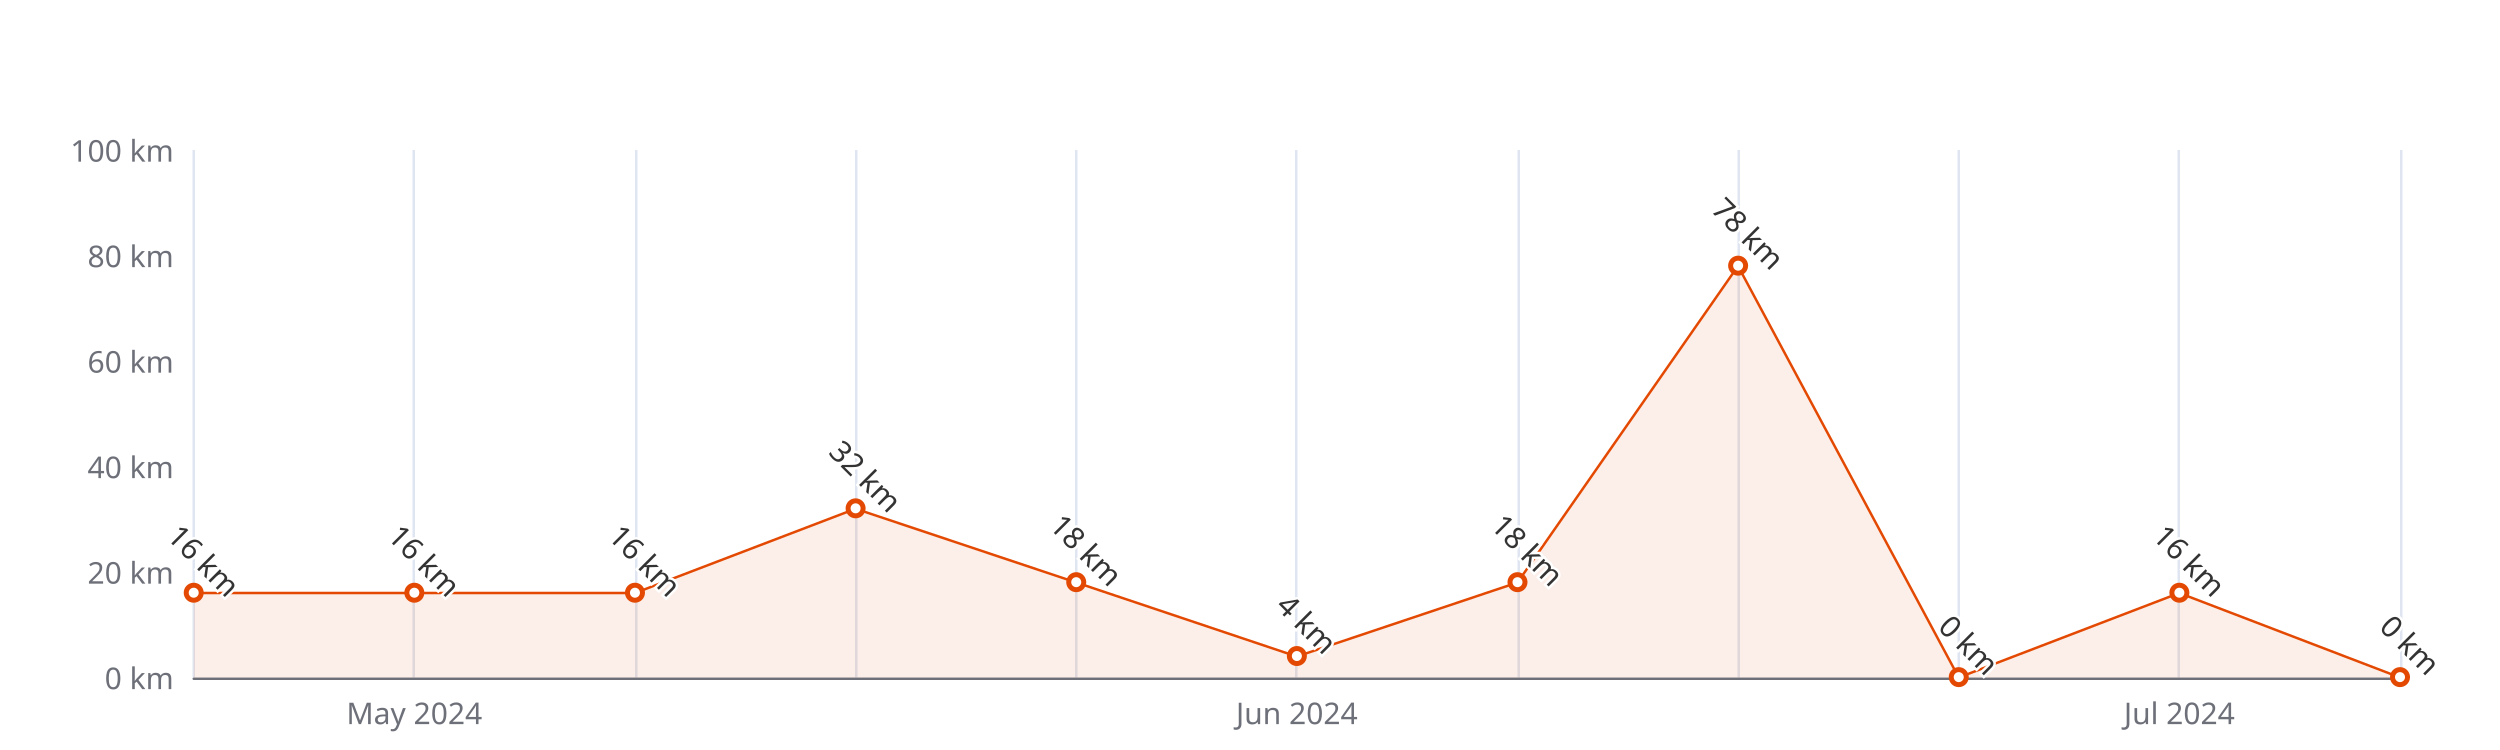
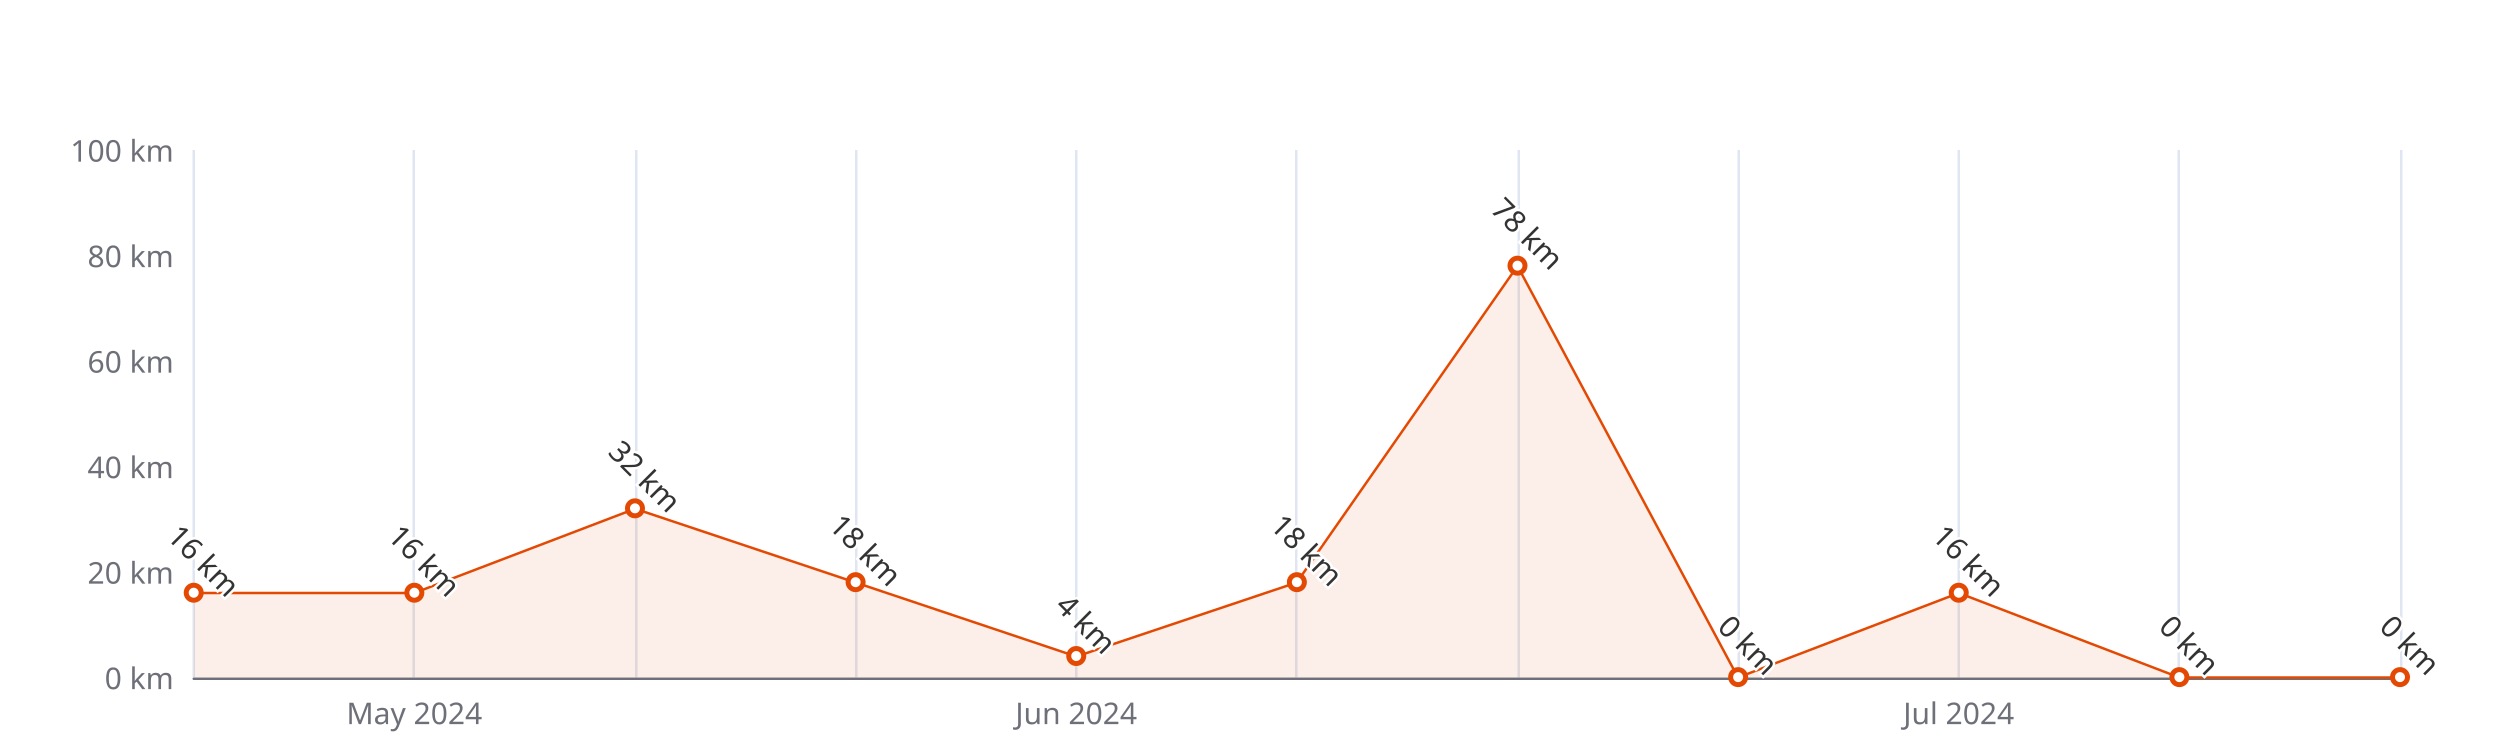
<svg xmlns="http://www.w3.org/2000/svg" width="1000" height="300" version="1.1" baseProfile="full" viewBox="0 0 1000 300">
  <rect width="1000" height="300" x="0" y="0" id="0" fill="#ffffff" />
  <path d="M77.5 60L77.5 271" fill="none" stroke="#E0E6F1" />
  <path d="M165.5 60L165.5 271" fill="none" stroke="#E0E6F1" />
  <path d="M254.5 60L254.5 271" fill="none" stroke="#E0E6F1" />
  <path d="M342.5 60L342.5 271" fill="none" stroke="#E0E6F1" />
  <path d="M430.5 60L430.5 271" fill="none" stroke="#E0E6F1" />
  <path d="M518.5 60L518.5 271" fill="none" stroke="#E0E6F1" />
  <path d="M607.5 60L607.5 271" fill="none" stroke="#E0E6F1" />
  <path d="M695.5 60L695.5 271" fill="none" stroke="#E0E6F1" />
  <path d="M783.5 60L783.5 271" fill="none" stroke="#E0E6F1" />
  <path d="M871.5 60L871.5 271" fill="none" stroke="#E0E6F1" />
  <path d="M960.5 60L960.5 271" fill="none" stroke="#E0E6F1" />
  <path d="M77.5 271.5L960 271.5" fill="none" stroke="#6E7079" stroke-linecap="round" />
  <text dominant-baseline="central" text-anchor="end" style="font-size:12px;font-family:sans-serif;" xml:space="preserve" transform="translate(69.48 271)" fill="#6E7079">0 km</text>
  <text dominant-baseline="central" text-anchor="end" style="font-size:12px;font-family:sans-serif;" xml:space="preserve" transform="translate(69.48 228.8)" fill="#6E7079">20 km</text>
  <text dominant-baseline="central" text-anchor="end" style="font-size:12px;font-family:sans-serif;" xml:space="preserve" transform="translate(69.48 186.6)" fill="#6E7079">40 km</text>
  <text dominant-baseline="central" text-anchor="end" style="font-size:12px;font-family:sans-serif;" xml:space="preserve" transform="translate(69.48 144.4)" fill="#6E7079">60 km</text>
  <text dominant-baseline="central" text-anchor="end" style="font-size:12px;font-family:sans-serif;" xml:space="preserve" transform="translate(69.48 102.2)" fill="#6E7079">80 km</text>
  <text dominant-baseline="central" text-anchor="end" style="font-size:12px;font-family:sans-serif;" xml:space="preserve" transform="translate(69.48 60)" fill="#6E7079">100 km</text>
  <text dominant-baseline="central" text-anchor="middle" style="font-size:12px;font-family:sans-serif;" xml:space="preserve" y="6" transform="translate(165.732 279)" fill="#6E7079">May 2024</text>
-   <text dominant-baseline="central" text-anchor="middle" style="font-size:12px;font-family:sans-serif;" xml:space="preserve" y="6" transform="translate(518.74 279)" fill="#6E7079">Jun 2024</text>
-   <text dominant-baseline="central" text-anchor="middle" style="font-size:12px;font-family:sans-serif;" xml:space="preserve" y="6" transform="translate(871.748 279)" fill="#6E7079">Jul 2024</text>
+   <text dominant-baseline="central" text-anchor="middle" style="font-size:12px;font-family:sans-serif;" xml:space="preserve" y="6" transform="translate(430.488 279)" fill="#6E7079">Jun 2024</text>
+   <text dominant-baseline="central" text-anchor="middle" style="font-size:12px;font-family:sans-serif;" xml:space="preserve" y="6" transform="translate(783.496 279)" fill="#6E7079">Jul 2024</text>
  <g clip-path="url(#zr5-c0)">
-     <path d="M77.5 237.2L165.7 237.2L254 237.2L342.2 203.5L430.5 233L518.7 262.6L607 233L695.2 106.4L783.5 271L871.7 237.2L960 271L871.7 271L783.5 271L695.2 271L607 271L518.7 271L430.5 271L342.2 271L254 271L165.7 271L77.5 271Z" fill="rgb(227,73,2)" fill-opacity="0.09" />
-     <path d="M77.5 237.2L165.7 237.2L254 237.2L342.2 203.5L430.5 233L518.7 262.6L607 233L695.2 106.4L783.5 271L871.7 237.2L960 271" fill="none" stroke="#E34902" stroke-linejoin="bevel" />
+     <path d="M77.5 237.2L165.7 237.2L254 203.5L342.2 233L430.5 262.6L518.7 233L607 106.4L695.2 271L783.5 237.2L871.7 271L960 271L871.7 271L783.5 271L695.2 271L607 271L518.7 271L430.5 271L342.2 271L254 271L165.7 271L77.5 271Z" fill="rgb(227,73,2)" fill-opacity="0.09" />
+     <path d="M77.5 237.2L165.7 237.2L254 203.5L342.2 233L430.5 262.6L518.7 233L607 106.4L695.2 271L783.5 237.2L871.7 271L960 271" fill="none" stroke="#E34902" stroke-linejoin="bevel" />
  </g>
  <path d="M1 0A1 1 0 1 1 1 -0.1A1 1 0 0 1 1 0" transform="matrix(3,0,0,3,77.48,237.24)" fill="#fff" stroke="#E34902" stroke-width="0.667" />
  <path d="M1 0A1 1 0 1 1 1 -0.1A1 1 0 0 1 1 0" transform="matrix(3,0,0,3,165.732,237.24)" fill="#fff" stroke="#E34902" stroke-width="0.667" />
-   <path d="M1 0A1 1 0 1 1 1 -0.1A1 1 0 0 1 1 0" transform="matrix(3,0,0,3,253.984,237.24)" fill="#fff" stroke="#E34902" stroke-width="0.667" />
-   <path d="M1 0A1 1 0 1 1 1 -0.1A1 1 0 0 1 1 0" transform="matrix(3,0,0,3,342.236,203.48)" fill="#fff" stroke="#E34902" stroke-width="0.667" />
-   <path d="M1 0A1 1 0 1 1 1 -0.1A1 1 0 0 1 1 0" transform="matrix(3,0,0,3,430.488,233.02)" fill="#fff" stroke="#E34902" stroke-width="0.667" />
-   <path d="M1 0A1 1 0 1 1 1 -0.1A1 1 0 0 1 1 0" transform="matrix(3,0,0,3,518.74,262.56)" fill="#fff" stroke="#E34902" stroke-width="0.667" />
-   <path d="M1 0A1 1 0 1 1 1 -0.1A1 1 0 0 1 1 0" transform="matrix(3,0,0,3,606.992,233.02)" fill="#fff" stroke="#E34902" stroke-width="0.667" />
-   <path d="M1 0A1 1 0 1 1 1 -0.1A1 1 0 0 1 1 0" transform="matrix(3,0,0,3,695.244,106.42)" fill="#fff" stroke="#E34902" stroke-width="0.667" />
-   <path d="M1 0A1 1 0 1 1 1 -0.1A1 1 0 0 1 1 0" transform="matrix(3,0,0,3,783.496,271)" fill="#fff" stroke="#E34902" stroke-width="0.667" />
-   <path d="M1 0A1 1 0 1 1 1 -0.1A1 1 0 0 1 1 0" transform="matrix(3,0,0,3,871.748,237.24)" fill="#fff" stroke="#E34902" stroke-width="0.667" />
+   <path d="M1 0A1 1 0 1 1 1 -0.1A1 1 0 0 1 1 0" transform="matrix(3,0,0,3,253.984,203.48)" fill="#fff" stroke="#E34902" stroke-width="0.667" />
+   <path d="M1 0A1 1 0 1 1 1 -0.1A1 1 0 0 1 1 0" transform="matrix(3,0,0,3,342.236,233.02)" fill="#fff" stroke="#E34902" stroke-width="0.667" />
+   <path d="M1 0A1 1 0 1 1 1 -0.1A1 1 0 0 1 1 0" transform="matrix(3,0,0,3,430.488,262.56)" fill="#fff" stroke="#E34902" stroke-width="0.667" />
+   <path d="M1 0A1 1 0 1 1 1 -0.1A1 1 0 0 1 1 0" transform="matrix(3,0,0,3,518.74,233.02)" fill="#fff" stroke="#E34902" stroke-width="0.667" />
+   <path d="M1 0A1 1 0 1 1 1 -0.1A1 1 0 0 1 1 0" transform="matrix(3,0,0,3,606.992,106.42)" fill="#fff" stroke="#E34902" stroke-width="0.667" />
+   <path d="M1 0A1 1 0 1 1 1 -0.1A1 1 0 0 1 1 0" transform="matrix(3,0,0,3,695.244,271)" fill="#fff" stroke="#E34902" stroke-width="0.667" />
+   <path d="M1 0A1 1 0 1 1 1 -0.1A1 1 0 0 1 1 0" transform="matrix(3,0,0,3,783.496,237.24)" fill="#fff" stroke="#E34902" stroke-width="0.667" />
+   <path d="M1 0A1 1 0 1 1 1 -0.1A1 1 0 0 1 1 0" transform="matrix(3,0,0,3,871.748,271)" fill="#fff" stroke="#E34902" stroke-width="0.667" />
  <path d="M1 0A1 1 0 1 1 1 -0.1A1 1 0 0 1 1 0" transform="matrix(3,0,0,3,960,271)" fill="#fff" stroke="#E34902" stroke-width="0.667" />
  <text dominant-baseline="central" text-anchor="middle" style="font-size:12px;font-family:sans-serif;" xml:space="preserve" y="-6" transform="matrix(0.707,0.707,-0.707,0.707,77.48,228.24)" fill="#333" stroke="rgb(255,255,255)" stroke-width="2" paint-order="stroke" stroke-miterlimit="2">16 km</text>
  <text dominant-baseline="central" text-anchor="middle" style="font-size:12px;font-family:sans-serif;" xml:space="preserve" y="-6" transform="matrix(0.707,0.707,-0.707,0.707,165.732,228.24)" fill="#333" stroke="rgb(255,255,255)" stroke-width="2" paint-order="stroke" stroke-miterlimit="2">16 km</text>
-   <text dominant-baseline="central" text-anchor="middle" style="font-size:12px;font-family:sans-serif;" xml:space="preserve" y="-6" transform="matrix(0.707,0.707,-0.707,0.707,253.984,228.24)" fill="#333" stroke="rgb(255,255,255)" stroke-width="2" paint-order="stroke" stroke-miterlimit="2">16 km</text>
-   <text dominant-baseline="central" text-anchor="middle" style="font-size:12px;font-family:sans-serif;" xml:space="preserve" y="-6" transform="matrix(0.707,0.707,-0.707,0.707,342.236,194.48)" fill="#333" stroke="rgb(255,255,255)" stroke-width="2" paint-order="stroke" stroke-miterlimit="2">32 km</text>
-   <text dominant-baseline="central" text-anchor="middle" style="font-size:12px;font-family:sans-serif;" xml:space="preserve" y="-6" transform="matrix(0.707,0.707,-0.707,0.707,430.488,224.02)" fill="#333" stroke="rgb(255,255,255)" stroke-width="2" paint-order="stroke" stroke-miterlimit="2">18 km</text>
-   <text dominant-baseline="central" text-anchor="middle" style="font-size:12px;font-family:sans-serif;" xml:space="preserve" y="-6" transform="matrix(0.707,0.707,-0.707,0.707,518.74,253.56)" fill="#333" stroke="rgb(255,255,255)" stroke-width="2" paint-order="stroke" stroke-miterlimit="2">4 km</text>
-   <text dominant-baseline="central" text-anchor="middle" style="font-size:12px;font-family:sans-serif;" xml:space="preserve" y="-6" transform="matrix(0.707,0.707,-0.707,0.707,606.992,224.02)" fill="#333" stroke="rgb(255,255,255)" stroke-width="2" paint-order="stroke" stroke-miterlimit="2">18 km</text>
-   <text dominant-baseline="central" text-anchor="middle" style="font-size:12px;font-family:sans-serif;" xml:space="preserve" y="-6" transform="matrix(0.707,0.707,-0.707,0.707,695.244,97.42)" fill="#333" stroke="rgb(255,255,255)" stroke-width="2" paint-order="stroke" stroke-miterlimit="2">78 km</text>
-   <text dominant-baseline="central" text-anchor="middle" style="font-size:12px;font-family:sans-serif;" xml:space="preserve" y="-6" transform="matrix(0.707,0.707,-0.707,0.707,783.496,262)" fill="#333" stroke="rgb(255,255,255)" stroke-width="2" paint-order="stroke" stroke-miterlimit="2">0 km</text>
-   <text dominant-baseline="central" text-anchor="middle" style="font-size:12px;font-family:sans-serif;" xml:space="preserve" y="-6" transform="matrix(0.707,0.707,-0.707,0.707,871.748,228.24)" fill="#333" stroke="rgb(255,255,255)" stroke-width="2" paint-order="stroke" stroke-miterlimit="2">16 km</text>
+   <text dominant-baseline="central" text-anchor="middle" style="font-size:12px;font-family:sans-serif;" xml:space="preserve" y="-6" transform="matrix(0.707,0.707,-0.707,0.707,253.984,194.48)" fill="#333" stroke="rgb(255,255,255)" stroke-width="2" paint-order="stroke" stroke-miterlimit="2">32 km</text>
+   <text dominant-baseline="central" text-anchor="middle" style="font-size:12px;font-family:sans-serif;" xml:space="preserve" y="-6" transform="matrix(0.707,0.707,-0.707,0.707,342.236,224.02)" fill="#333" stroke="rgb(255,255,255)" stroke-width="2" paint-order="stroke" stroke-miterlimit="2">18 km</text>
+   <text dominant-baseline="central" text-anchor="middle" style="font-size:12px;font-family:sans-serif;" xml:space="preserve" y="-6" transform="matrix(0.707,0.707,-0.707,0.707,430.488,253.56)" fill="#333" stroke="rgb(255,255,255)" stroke-width="2" paint-order="stroke" stroke-miterlimit="2">4 km</text>
+   <text dominant-baseline="central" text-anchor="middle" style="font-size:12px;font-family:sans-serif;" xml:space="preserve" y="-6" transform="matrix(0.707,0.707,-0.707,0.707,518.74,224.02)" fill="#333" stroke="rgb(255,255,255)" stroke-width="2" paint-order="stroke" stroke-miterlimit="2">18 km</text>
+   <text dominant-baseline="central" text-anchor="middle" style="font-size:12px;font-family:sans-serif;" xml:space="preserve" y="-6" transform="matrix(0.707,0.707,-0.707,0.707,606.992,97.42)" fill="#333" stroke="rgb(255,255,255)" stroke-width="2" paint-order="stroke" stroke-miterlimit="2">78 km</text>
+   <text dominant-baseline="central" text-anchor="middle" style="font-size:12px;font-family:sans-serif;" xml:space="preserve" y="-6" transform="matrix(0.707,0.707,-0.707,0.707,695.244,262)" fill="#333" stroke="rgb(255,255,255)" stroke-width="2" paint-order="stroke" stroke-miterlimit="2">0 km</text>
+   <text dominant-baseline="central" text-anchor="middle" style="font-size:12px;font-family:sans-serif;" xml:space="preserve" y="-6" transform="matrix(0.707,0.707,-0.707,0.707,783.496,228.24)" fill="#333" stroke="rgb(255,255,255)" stroke-width="2" paint-order="stroke" stroke-miterlimit="2">16 km</text>
+   <text dominant-baseline="central" text-anchor="middle" style="font-size:12px;font-family:sans-serif;" xml:space="preserve" y="-6" transform="matrix(0.707,0.707,-0.707,0.707,871.748,262)" fill="#333" stroke="rgb(255,255,255)" stroke-width="2" paint-order="stroke" stroke-miterlimit="2">0 km</text>
  <text dominant-baseline="central" text-anchor="middle" style="font-size:12px;font-family:sans-serif;" xml:space="preserve" y="-6" transform="matrix(0.707,0.707,-0.707,0.707,960,262)" fill="#333" stroke="rgb(255,255,255)" stroke-width="2" paint-order="stroke" stroke-miterlimit="2">0 km</text>
  <defs>
    <clipPath id="zr5-c0">
      <path d="M76 59.5l884 0l0 212l-884 0Z" fill="#000" />
    </clipPath>
  </defs>
</svg>
